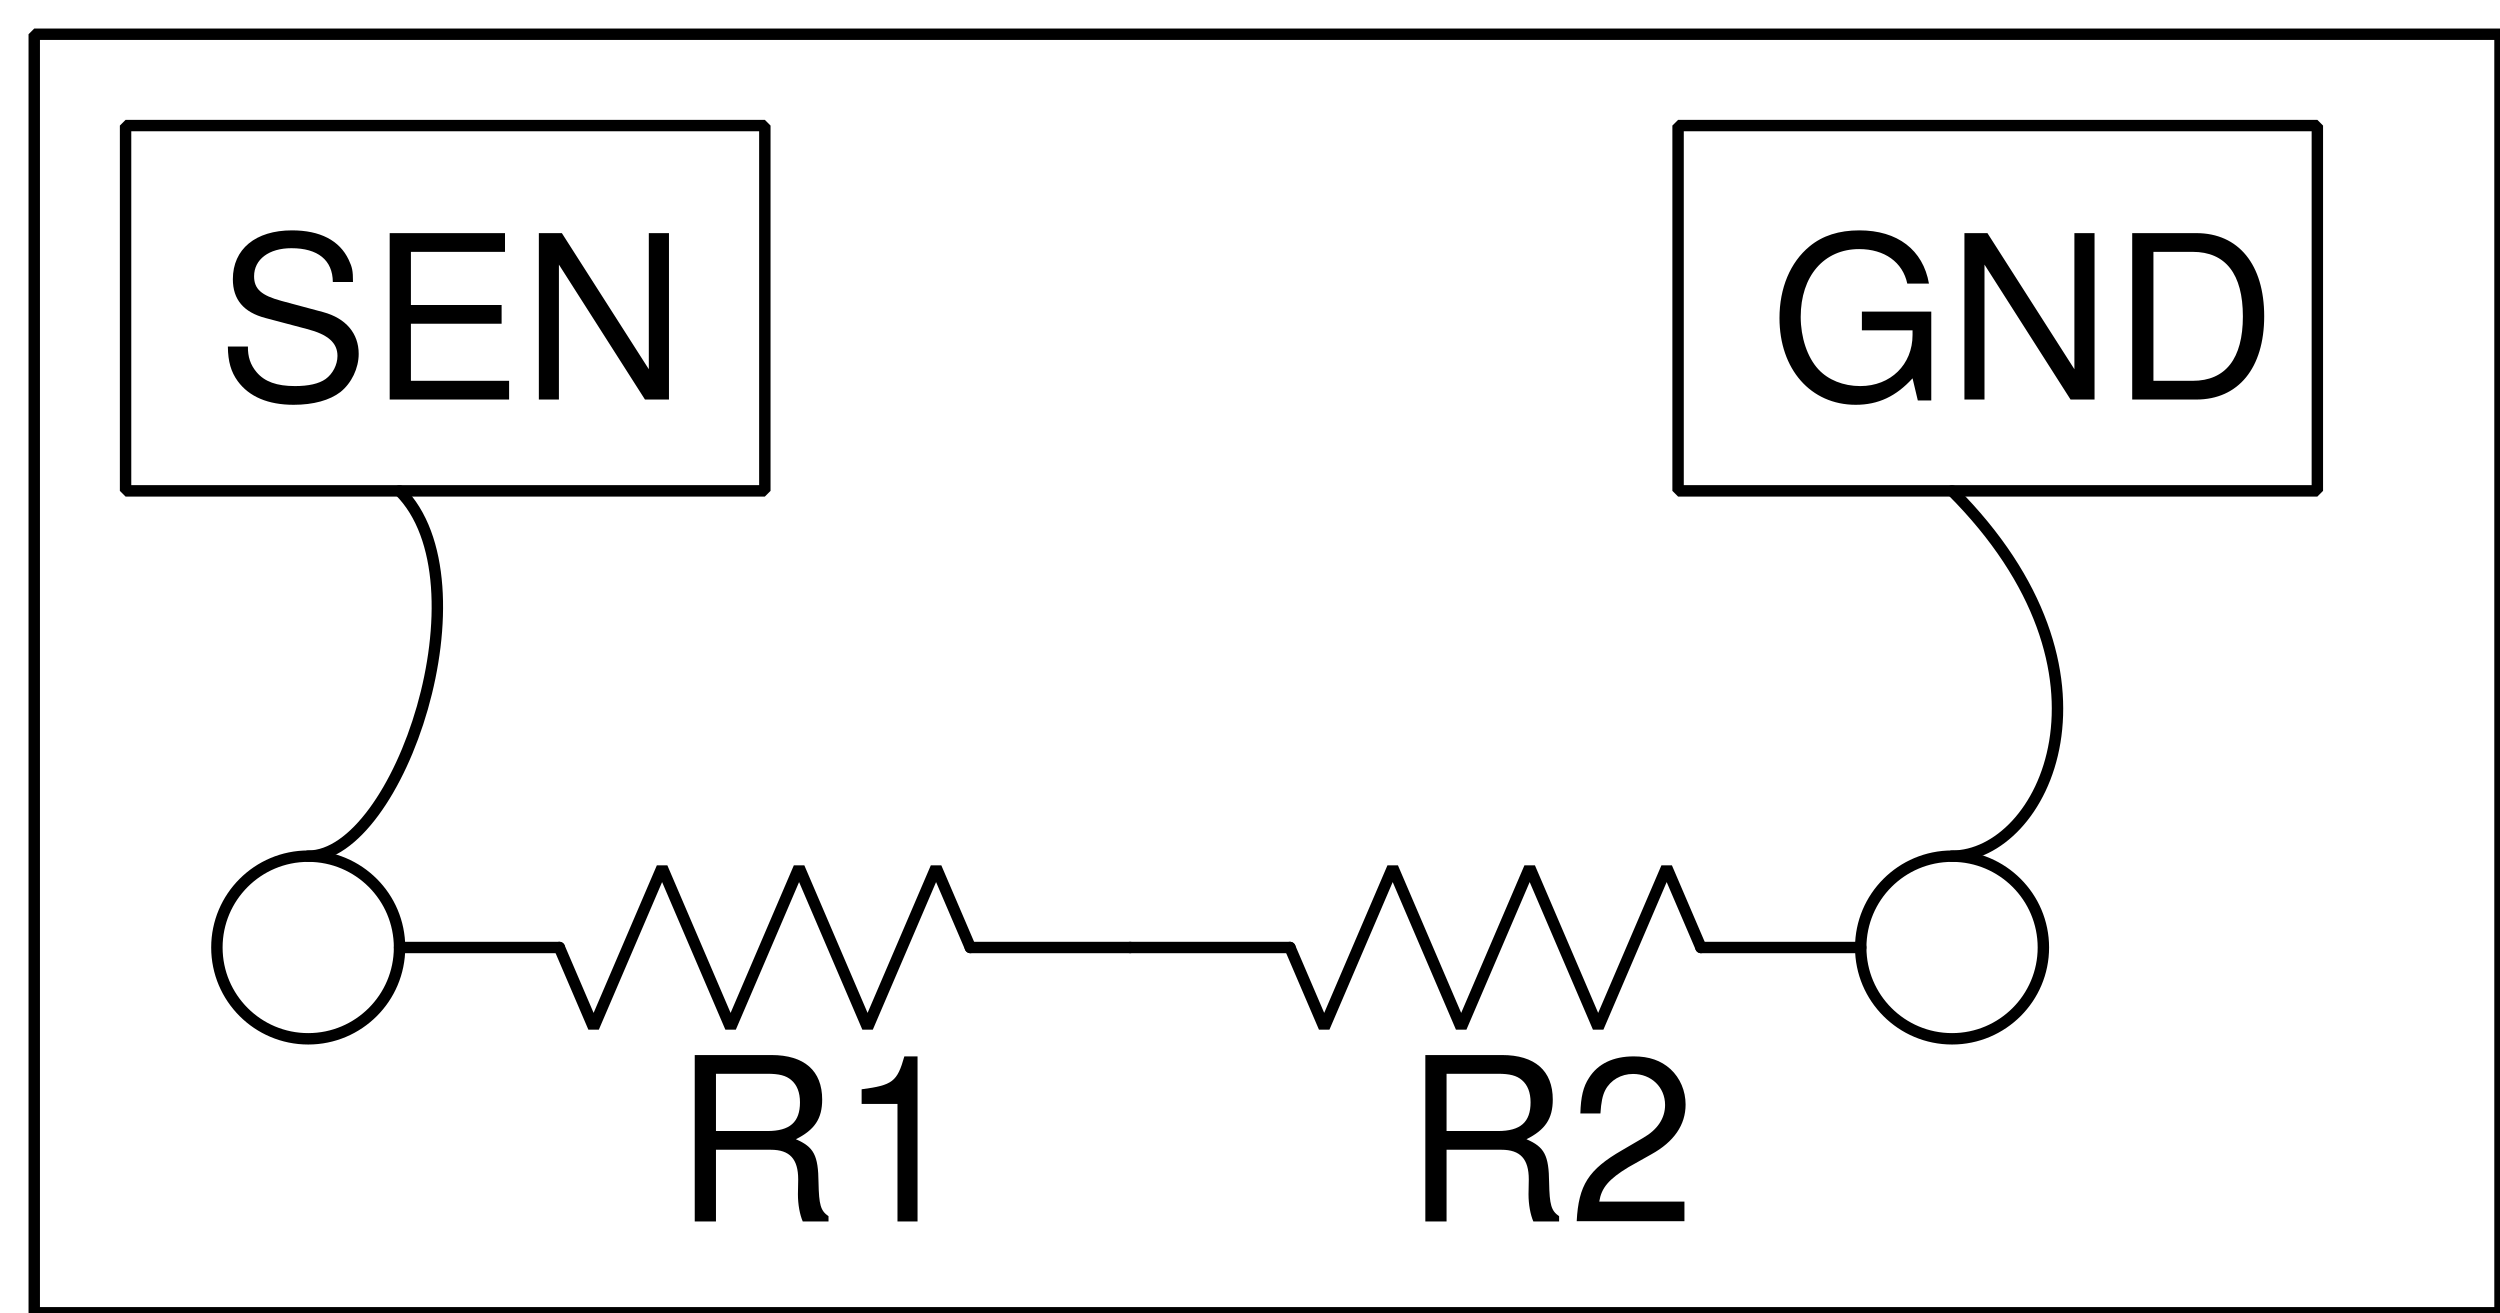
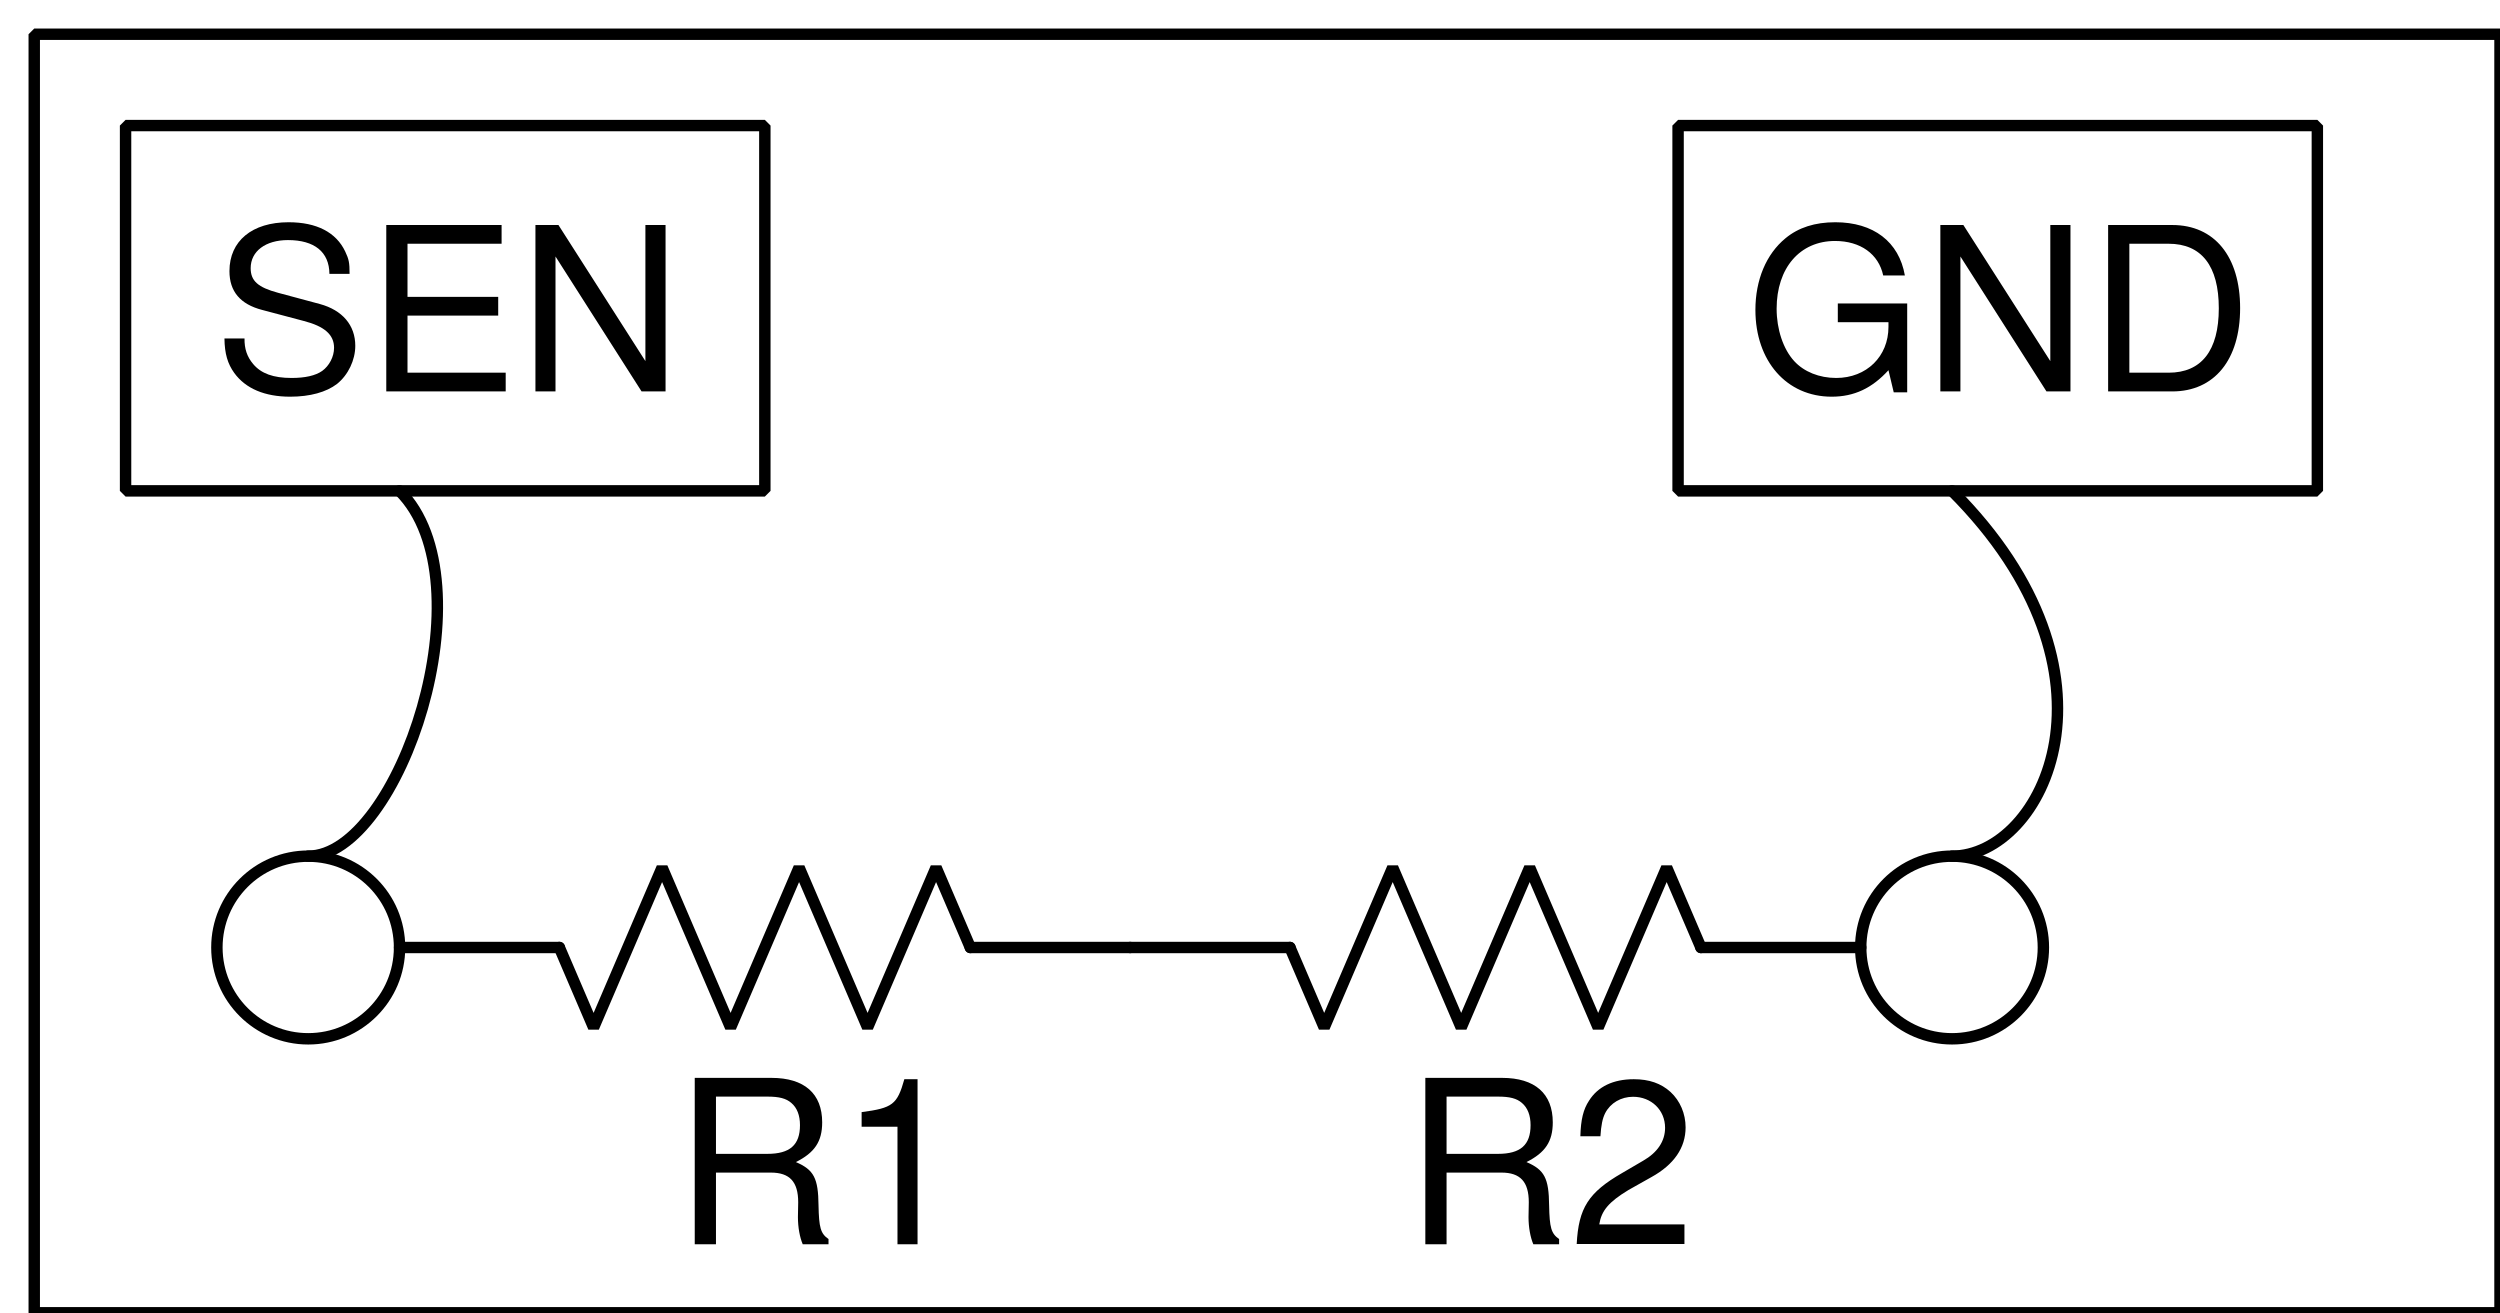
<svg xmlns="http://www.w3.org/2000/svg" version="1.1" id="res-series" width="100%" height="100%" viewBox="-6 -6 438 230">
-   <g stroke="black">
-     <g transform="matrix(   1    0   -0    1  32  64)" fill="#000000">
-       <text stroke="none" font-family="Helvetica" font-size="40">
-         <tspan x="0" y="0">SEN</tspan>
-       </text>
-     </g>
-     <g transform="matrix(   1    0   -0    1 304  64)" fill="#000000">
-       <text stroke="none" font-family="Helvetica" font-size="40">
-         <tspan x="0" y="0">GND</tspan>
-       </text>
-     </g>
-     <path d="M192,160 L220,160 " fill="none" stroke-width="2" stroke-linejoin="bevel" stroke-linecap="round" stroke="#000000" />
-     <path d="M320,160 L292,160 " fill="none" stroke-width="2" stroke-linejoin="bevel" stroke-linecap="round" stroke="#000000" />
-     <path d="M292,160 L286,146 274,174 262,146 250,174 238,146 226,174 220,160 " fill="none" stroke-width="2" stroke-linejoin="bevel" stroke-linecap="round" stroke="#000000" />
-     <path d="M288,16 L288,80 400,80 400,16 z" fill="none" stroke-width="2" stroke-linejoin="bevel" stroke-linecap="round" stroke="#000000" />
-     <path d="M16,16 L16,80 128,80 128,16 z" fill="none" stroke-width="2" stroke-linejoin="bevel" stroke-linecap="round" stroke="#000000" />
-     <g transform="matrix(   1    0   -0    1 112 208)" fill="#000000">
-       <text stroke="none" font-family="Helvetica" font-size="40">
-         <tspan x="0" y="0">R1</tspan>
-       </text>
-     </g>
-     <ellipse cx="336" cy="160" rx="16" ry="16" fill="none" stroke-width="2" stroke-linejoin="bevel" stroke-linecap="round" stroke="#000000" />
-     <ellipse cx="48" cy="160" rx="16" ry="16" fill="none" stroke-width="2" stroke-linejoin="bevel" stroke-linecap="round" stroke="#000000" />
-     <path d="M0,0 L0,224 432,224 432,0 z" fill="none" stroke-width="2" stroke-linejoin="bevel" stroke-linecap="round" stroke="#000000" />
-     <path d="M64,160 L92,160 " fill="none" stroke-width="2" stroke-linejoin="bevel" stroke-linecap="round" stroke="#000000" />
-     <path d="M192,160 L164,160 " fill="none" stroke-width="2" stroke-linejoin="bevel" stroke-linecap="round" stroke="#000000" />
-     <path d="M164,160 L158,146 146,174 134,146 122,174 110,146 98,174 92,160 " fill="none" stroke-width="2" stroke-linejoin="bevel" stroke-linecap="round" stroke="#000000" />
-     <g transform="matrix(   1    0   -0    1 240 208)" fill="#000000">
-       <text stroke="none" font-family="Helvetica" font-size="40">
-         <tspan x="0" y="0">R2</tspan>
-       </text>
-     </g>
-     <path d="M48,144 C64,144 80,96 64,80 " fill="none" stroke-width="2" stroke-linejoin="bevel" stroke-linecap="round" stroke="#000000" />
-     <path d="M336,144 C352,144 368,112 336,80 " fill="none" stroke-width="2" stroke-linejoin="bevel" stroke-linecap="round" stroke="#000000" />
-   </g>
+   <defs id="defs59" />
+   <text font-size="40" id="text6" style="font-size:40px;font-family:Helvetica;fill:#000000;stroke:none" x="31.401" y="62.58">
+     <tspan x="31.401" y="62.58" id="tspan4">SEN</tspan>
+   </text>
+   <text font-size="40" id="text12" style="font-size:40px;font-family:Helvetica;fill:#000000;stroke:none" x="299.78" y="62.58">
+     <tspan x="299.78" y="62.58" id="tspan10">GND</tspan>
+   </text>
+   <path style="fill:none;stroke:#000000;stroke-width:2;stroke-linecap:round;stroke-linejoin:bevel" id="path16" d="m 192,160 h 28" />
+   <path style="fill:none;stroke:#000000;stroke-width:2;stroke-linecap:round;stroke-linejoin:bevel" id="path18" d="M 320,160 H 292" />
+   <path style="fill:none;stroke:#000000;stroke-width:2;stroke-linecap:round;stroke-linejoin:bevel" id="path20" d="m 292,160 -6,-14 -12,28 -12,-28 -12,28 -12,-28 -12,28 -6,-14" />
+   <path style="fill:none;stroke:#000000;stroke-width:2;stroke-linecap:round;stroke-linejoin:bevel" id="path22" d="M 288,16 V 80 H 400 V 16 Z" />
+   <path style="fill:none;stroke:#000000;stroke-width:2;stroke-linecap:round;stroke-linejoin:bevel" id="path24" d="M 16,16 V 80 H 128 V 16 Z" />
+   <text font-size="40" id="text28" style="font-size:40px;font-family:Helvetica;fill:#000000;stroke:none" x="112" y="212">
+     <tspan x="112" y="212" id="tspan26">R1</tspan>
+   </text>
+   <circle style="fill:none;stroke:#000000;stroke-width:2;stroke-linecap:round;stroke-linejoin:bevel" r="16" id="ellipse32" cy="160" cx="336" />
+   <circle style="fill:none;stroke:#000000;stroke-width:2;stroke-linecap:round;stroke-linejoin:bevel" r="16" id="ellipse34" cy="160" cx="48" />
+   <path style="fill:none;stroke:#000000;stroke-width:2;stroke-linecap:round;stroke-linejoin:bevel" id="path36" d="M 0,0 V 224 H 432 V 0 Z" />
+   <path style="fill:none;stroke:#000000;stroke-width:2;stroke-linecap:round;stroke-linejoin:bevel" id="path38" d="M 64,160 H 92" />
+   <path style="fill:none;stroke:#000000;stroke-width:2;stroke-linecap:round;stroke-linejoin:bevel" id="path40" d="M 192,160 H 164" />
+   <path style="fill:none;stroke:#000000;stroke-width:2;stroke-linecap:round;stroke-linejoin:bevel" id="path42" d="m 164,160 -6,-14 -12,28 -12,-28 -12,28 -12,-28 -12,28 -6,-14" />
+   <text font-size="40" id="text46" style="font-size:40px;font-family:Helvetica;fill:#000000;stroke:none" x="240" y="212">
+     <tspan x="240" y="212" id="tspan44">R2</tspan>
+   </text>
+   <path style="fill:none;stroke:#000000;stroke-width:2;stroke-linecap:round;stroke-linejoin:bevel" id="path50" d="M 48,144 C 64,144 80,96 64,80" />
+   <path style="fill:none;stroke:#000000;stroke-width:2;stroke-linecap:round;stroke-linejoin:bevel" id="path52" d="m 336,144 c 16,0 32,-32 0,-64" />
</svg>
